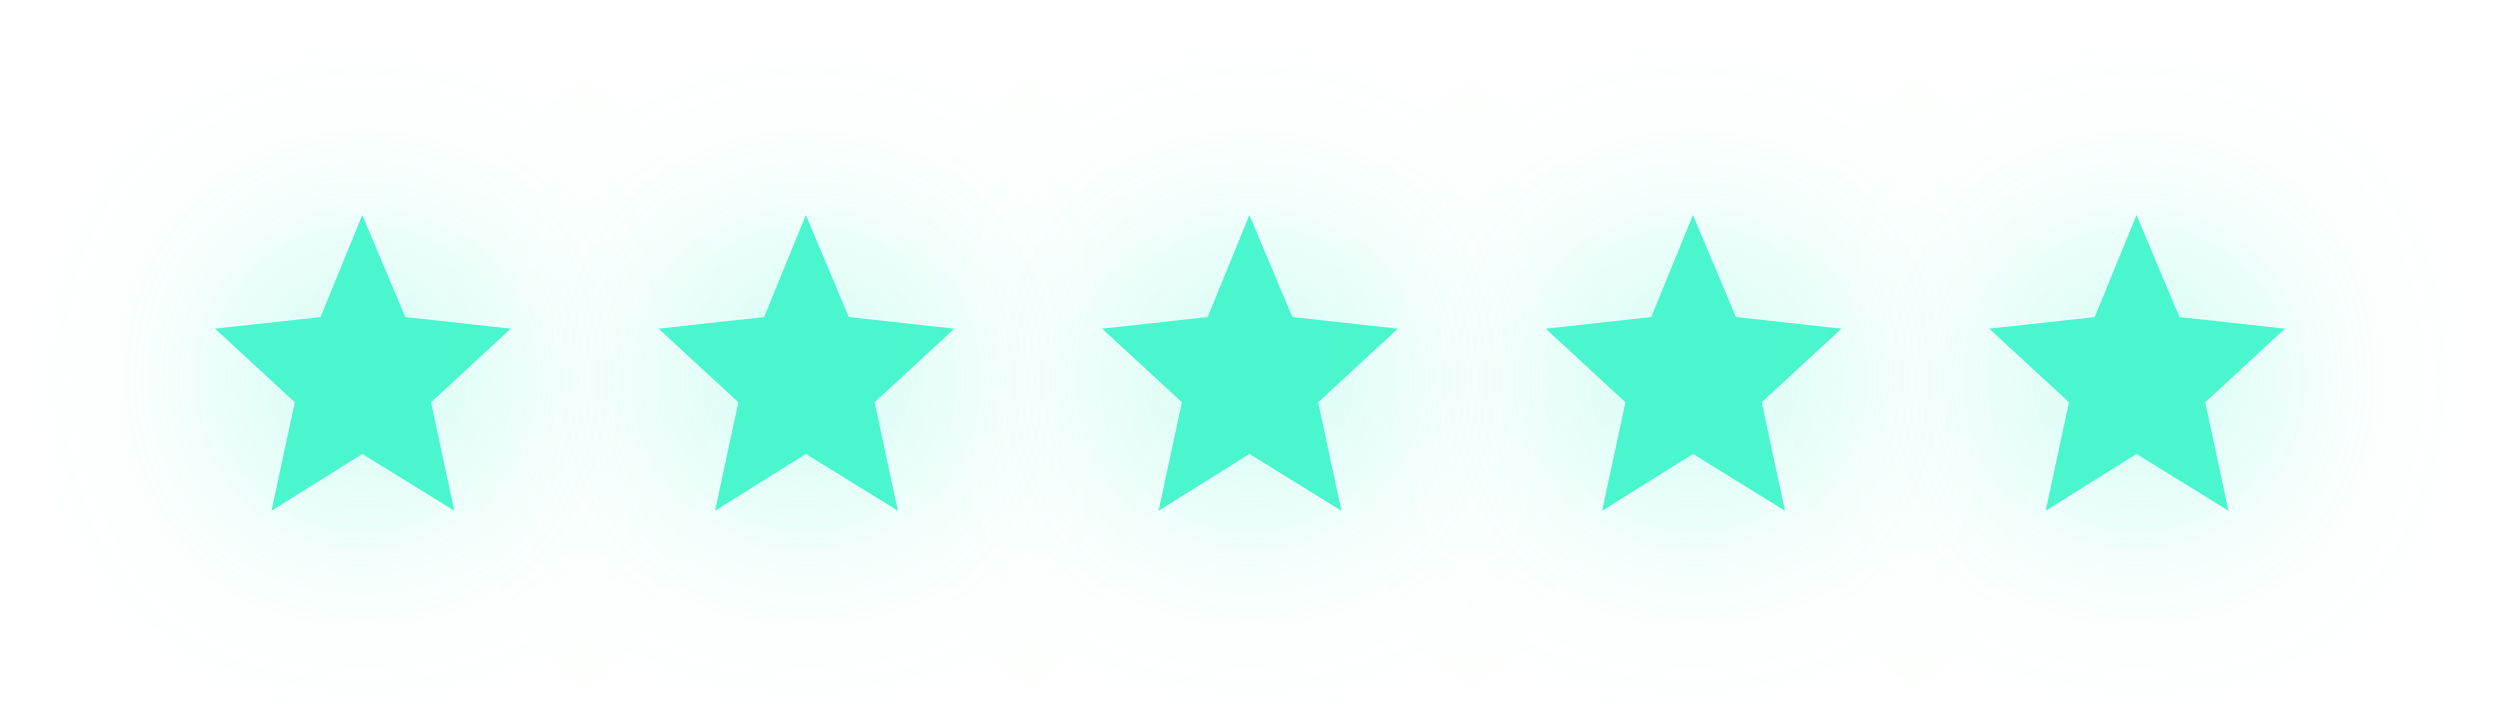
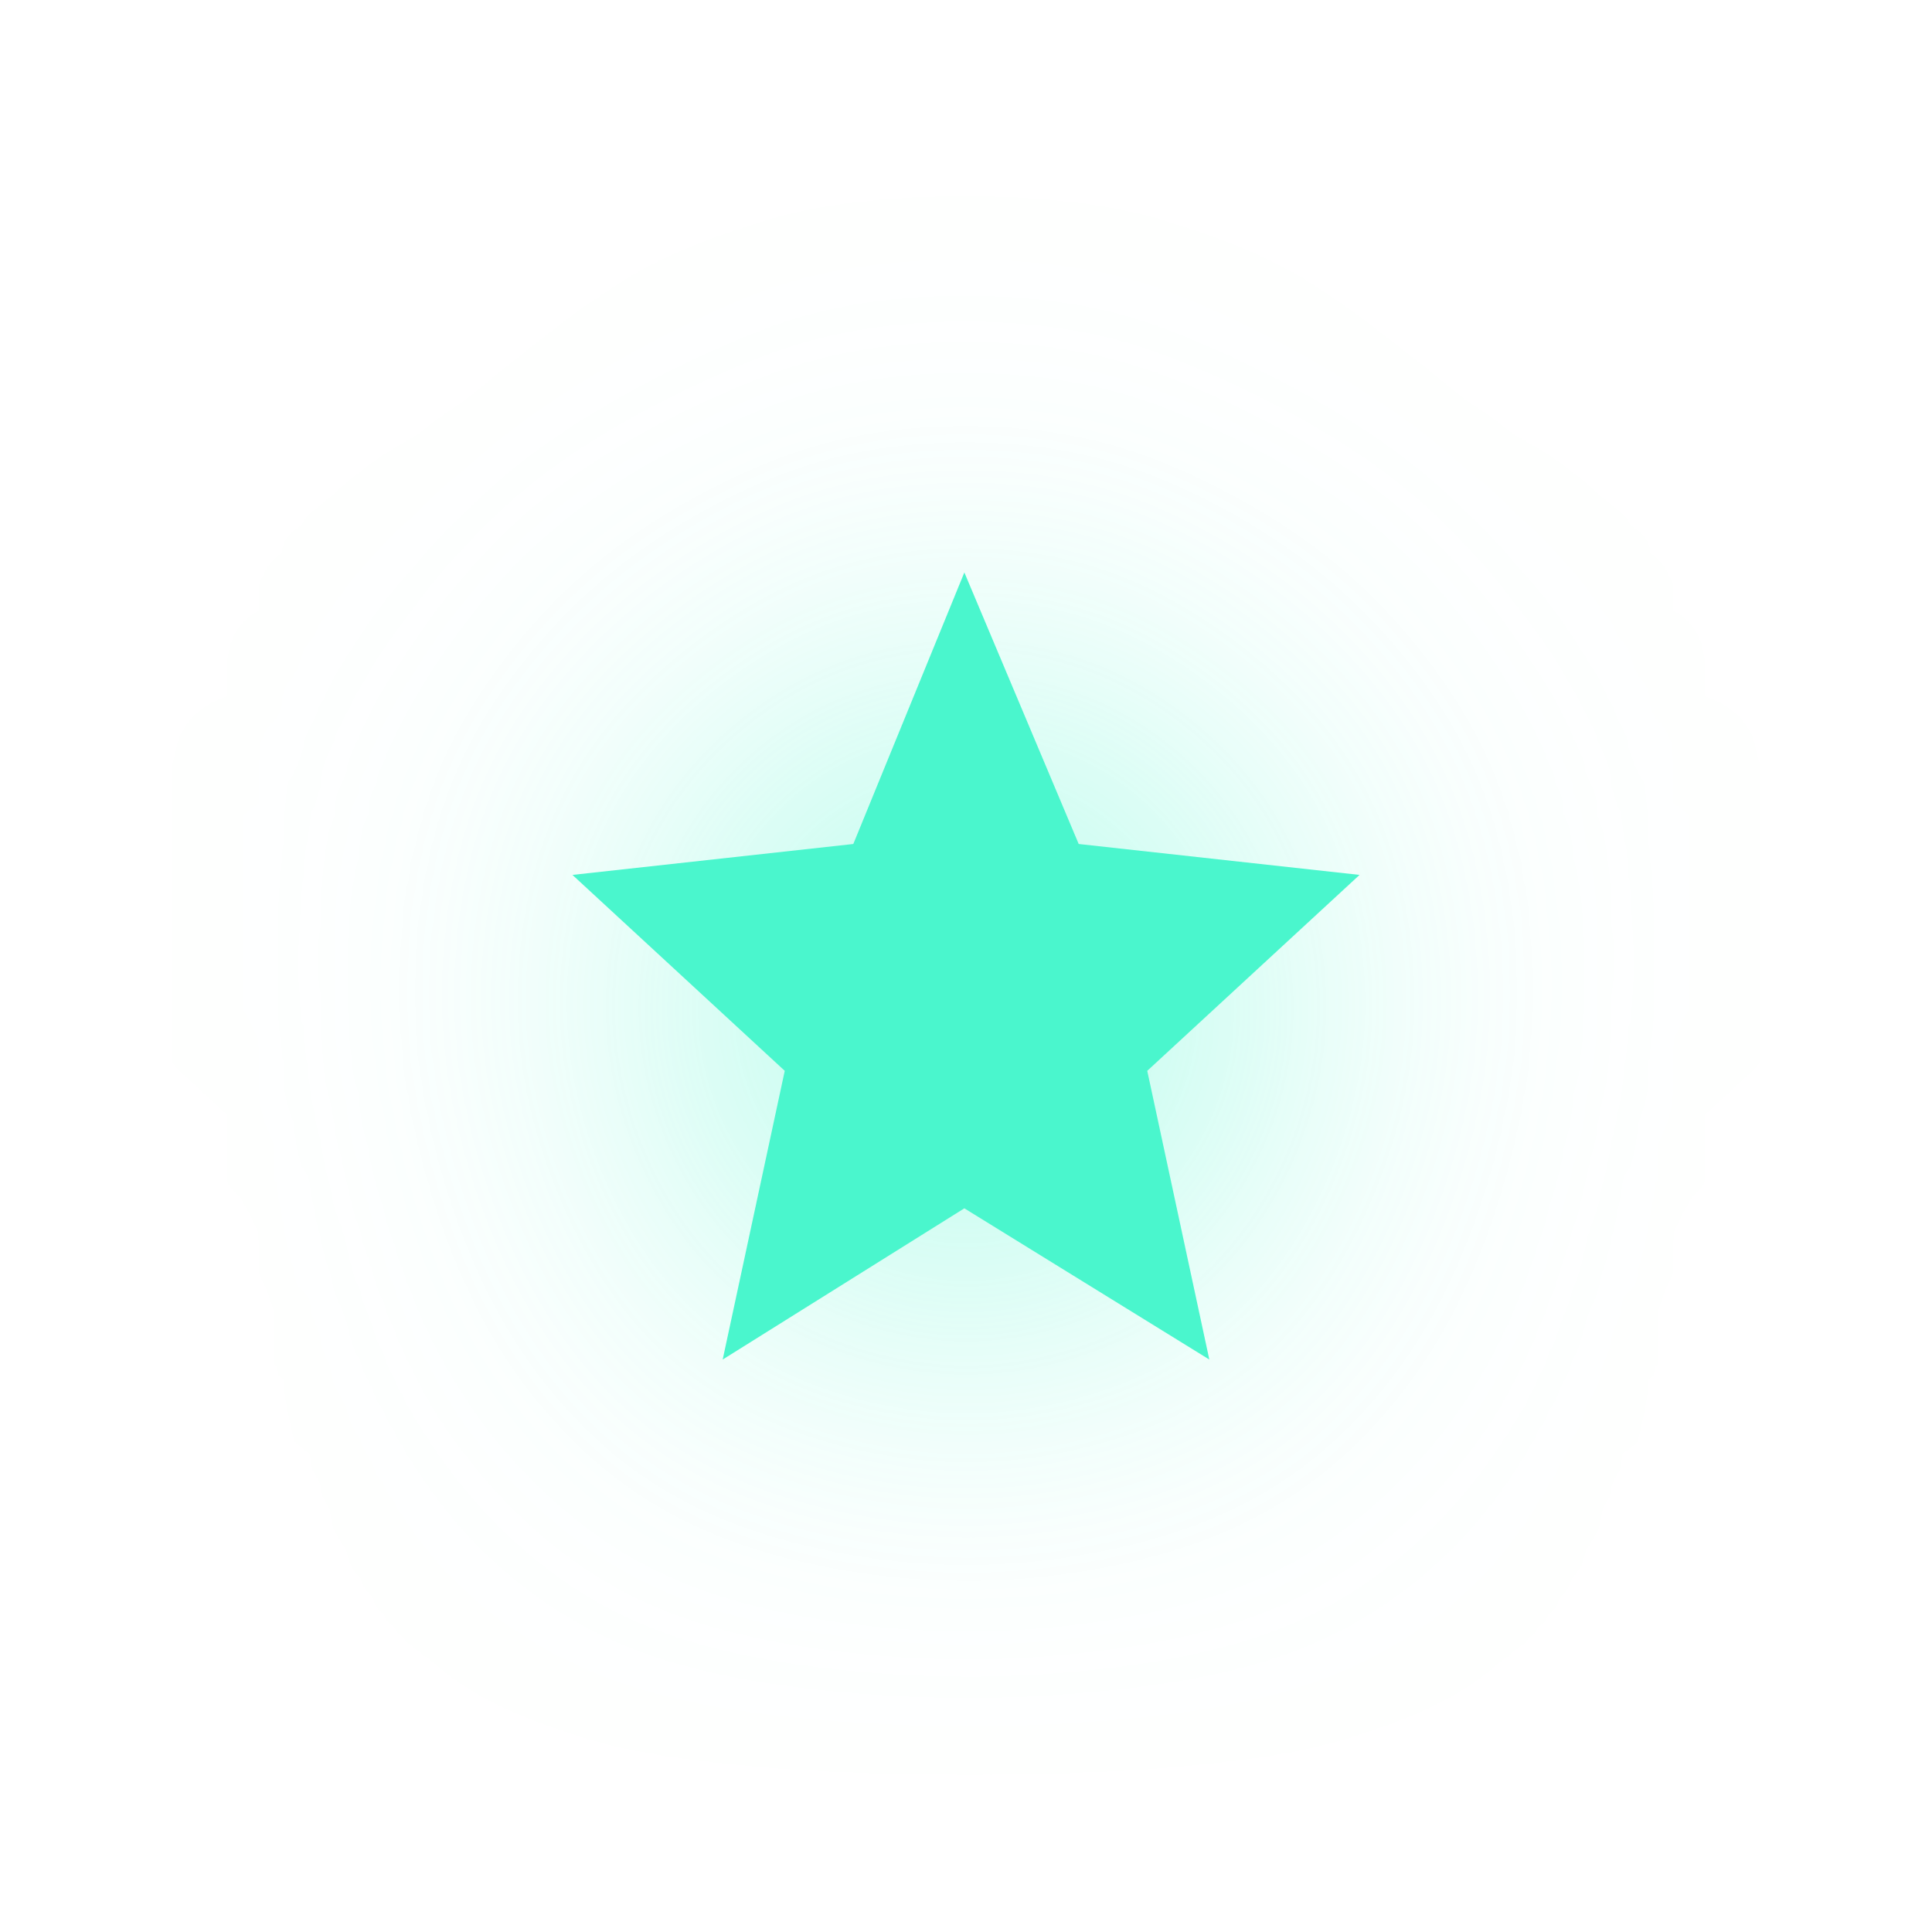
- <svg xmlns="http://www.w3.org/2000/svg" width="186" height="54" viewBox="0 0 186 54" fill="none">
-   <g filter="url(#filter0_d_0_68)">
+ <svg xmlns="http://www.w3.org/2000/svg" width="54" height="54" viewBox="0 0 54 54" fill="none">
+   <g filter="url(#filter0_d_0_73)">
    <path d="M26.954 16L30.15 23.59L38 24.454L32.066 29.93L33.801 38L26.954 33.773L20.199 38L21.934 29.93L16 24.454L23.85 23.59L26.954 16Z" fill="#4AF6CD" />
  </g>
-   <g filter="url(#filter1_d_0_68)">
-     <path d="M59.955 16L63.15 23.59L71 24.454L65.066 29.93L66.801 38L59.955 33.773L53.199 38L54.934 29.93L49 24.454L56.85 23.59L59.955 16Z" fill="#4AF6CD" />
-   </g>
-   <g filter="url(#filter2_d_0_68)">
-     <path d="M92.954 16L96.15 23.59L104 24.454L98.066 29.93L99.801 38L92.954 33.773L86.199 38L87.934 29.93L82 24.454L89.85 23.59L92.954 16Z" fill="#4AF6CD" />
-   </g>
-   <g filter="url(#filter3_d_0_68)">
-     <path d="M125.955 16L129.15 23.59L137 24.454L131.066 29.93L132.801 38L125.954 33.773L119.199 38L120.934 29.93L115 24.454L122.85 23.59L125.955 16Z" fill="#4AF6CD" />
-   </g>
-   <g filter="url(#filter4_d_0_68)">
-     <path d="M158.955 16L162.15 23.59L170 24.454L164.066 29.93L165.801 38L158.954 33.773L152.199 38L153.934 29.93L148 24.454L155.85 23.59L158.955 16Z" fill="#4AF6CD" />
-   </g>
  <defs>
-     <filter id="filter0_d_0_68" x="0" y="0" width="54" height="54" filterUnits="userSpaceOnUse" color-interpolation-filters="sRGB">
+     <filter id="filter0_d_0_73" x="0" y="0" width="54" height="54" filterUnits="userSpaceOnUse" color-interpolation-filters="sRGB">
      <feFlood flood-opacity="0" result="BackgroundImageFix" />
      <feColorMatrix in="SourceAlpha" type="matrix" values="0 0 0 0 0 0 0 0 0 0 0 0 0 0 0 0 0 0 127 0" result="hardAlpha" />
      <feOffset />
      <feGaussianBlur stdDeviation="8" />
      <feColorMatrix type="matrix" values="0 0 0 0 0.289 0 0 0 0 0.965 0 0 0 0 0.804 0 0 0 0.544 0" />
-       <feBlend mode="normal" in2="BackgroundImageFix" result="effect1_dropShadow_0_68" />
-       <feBlend mode="normal" in="SourceGraphic" in2="effect1_dropShadow_0_68" result="shape" />
-     </filter>
-     <filter id="filter1_d_0_68" x="33" y="0" width="54" height="54" filterUnits="userSpaceOnUse" color-interpolation-filters="sRGB">
-       <feFlood flood-opacity="0" result="BackgroundImageFix" />
-       <feColorMatrix in="SourceAlpha" type="matrix" values="0 0 0 0 0 0 0 0 0 0 0 0 0 0 0 0 0 0 127 0" result="hardAlpha" />
-       <feOffset />
-       <feGaussianBlur stdDeviation="8" />
-       <feColorMatrix type="matrix" values="0 0 0 0 0.289 0 0 0 0 0.965 0 0 0 0 0.804 0 0 0 0.544 0" />
-       <feBlend mode="normal" in2="BackgroundImageFix" result="effect1_dropShadow_0_68" />
-       <feBlend mode="normal" in="SourceGraphic" in2="effect1_dropShadow_0_68" result="shape" />
-     </filter>
-     <filter id="filter2_d_0_68" x="66" y="0" width="54" height="54" filterUnits="userSpaceOnUse" color-interpolation-filters="sRGB">
-       <feFlood flood-opacity="0" result="BackgroundImageFix" />
-       <feColorMatrix in="SourceAlpha" type="matrix" values="0 0 0 0 0 0 0 0 0 0 0 0 0 0 0 0 0 0 127 0" result="hardAlpha" />
-       <feOffset />
-       <feGaussianBlur stdDeviation="8" />
-       <feColorMatrix type="matrix" values="0 0 0 0 0.289 0 0 0 0 0.965 0 0 0 0 0.804 0 0 0 0.544 0" />
-       <feBlend mode="normal" in2="BackgroundImageFix" result="effect1_dropShadow_0_68" />
-       <feBlend mode="normal" in="SourceGraphic" in2="effect1_dropShadow_0_68" result="shape" />
-     </filter>
-     <filter id="filter3_d_0_68" x="99" y="0" width="54" height="54" filterUnits="userSpaceOnUse" color-interpolation-filters="sRGB">
-       <feFlood flood-opacity="0" result="BackgroundImageFix" />
-       <feColorMatrix in="SourceAlpha" type="matrix" values="0 0 0 0 0 0 0 0 0 0 0 0 0 0 0 0 0 0 127 0" result="hardAlpha" />
-       <feOffset />
-       <feGaussianBlur stdDeviation="8" />
-       <feColorMatrix type="matrix" values="0 0 0 0 0.289 0 0 0 0 0.965 0 0 0 0 0.804 0 0 0 0.544 0" />
-       <feBlend mode="normal" in2="BackgroundImageFix" result="effect1_dropShadow_0_68" />
-       <feBlend mode="normal" in="SourceGraphic" in2="effect1_dropShadow_0_68" result="shape" />
-     </filter>
-     <filter id="filter4_d_0_68" x="132" y="0" width="54" height="54" filterUnits="userSpaceOnUse" color-interpolation-filters="sRGB">
-       <feFlood flood-opacity="0" result="BackgroundImageFix" />
-       <feColorMatrix in="SourceAlpha" type="matrix" values="0 0 0 0 0 0 0 0 0 0 0 0 0 0 0 0 0 0 127 0" result="hardAlpha" />
-       <feOffset />
-       <feGaussianBlur stdDeviation="8" />
-       <feColorMatrix type="matrix" values="0 0 0 0 0.289 0 0 0 0 0.965 0 0 0 0 0.804 0 0 0 0.544 0" />
-       <feBlend mode="normal" in2="BackgroundImageFix" result="effect1_dropShadow_0_68" />
-       <feBlend mode="normal" in="SourceGraphic" in2="effect1_dropShadow_0_68" result="shape" />
+       <feBlend mode="normal" in2="BackgroundImageFix" result="effect1_dropShadow_0_73" />
+       <feBlend mode="normal" in="SourceGraphic" in2="effect1_dropShadow_0_73" result="shape" />
    </filter>
  </defs>
</svg>
